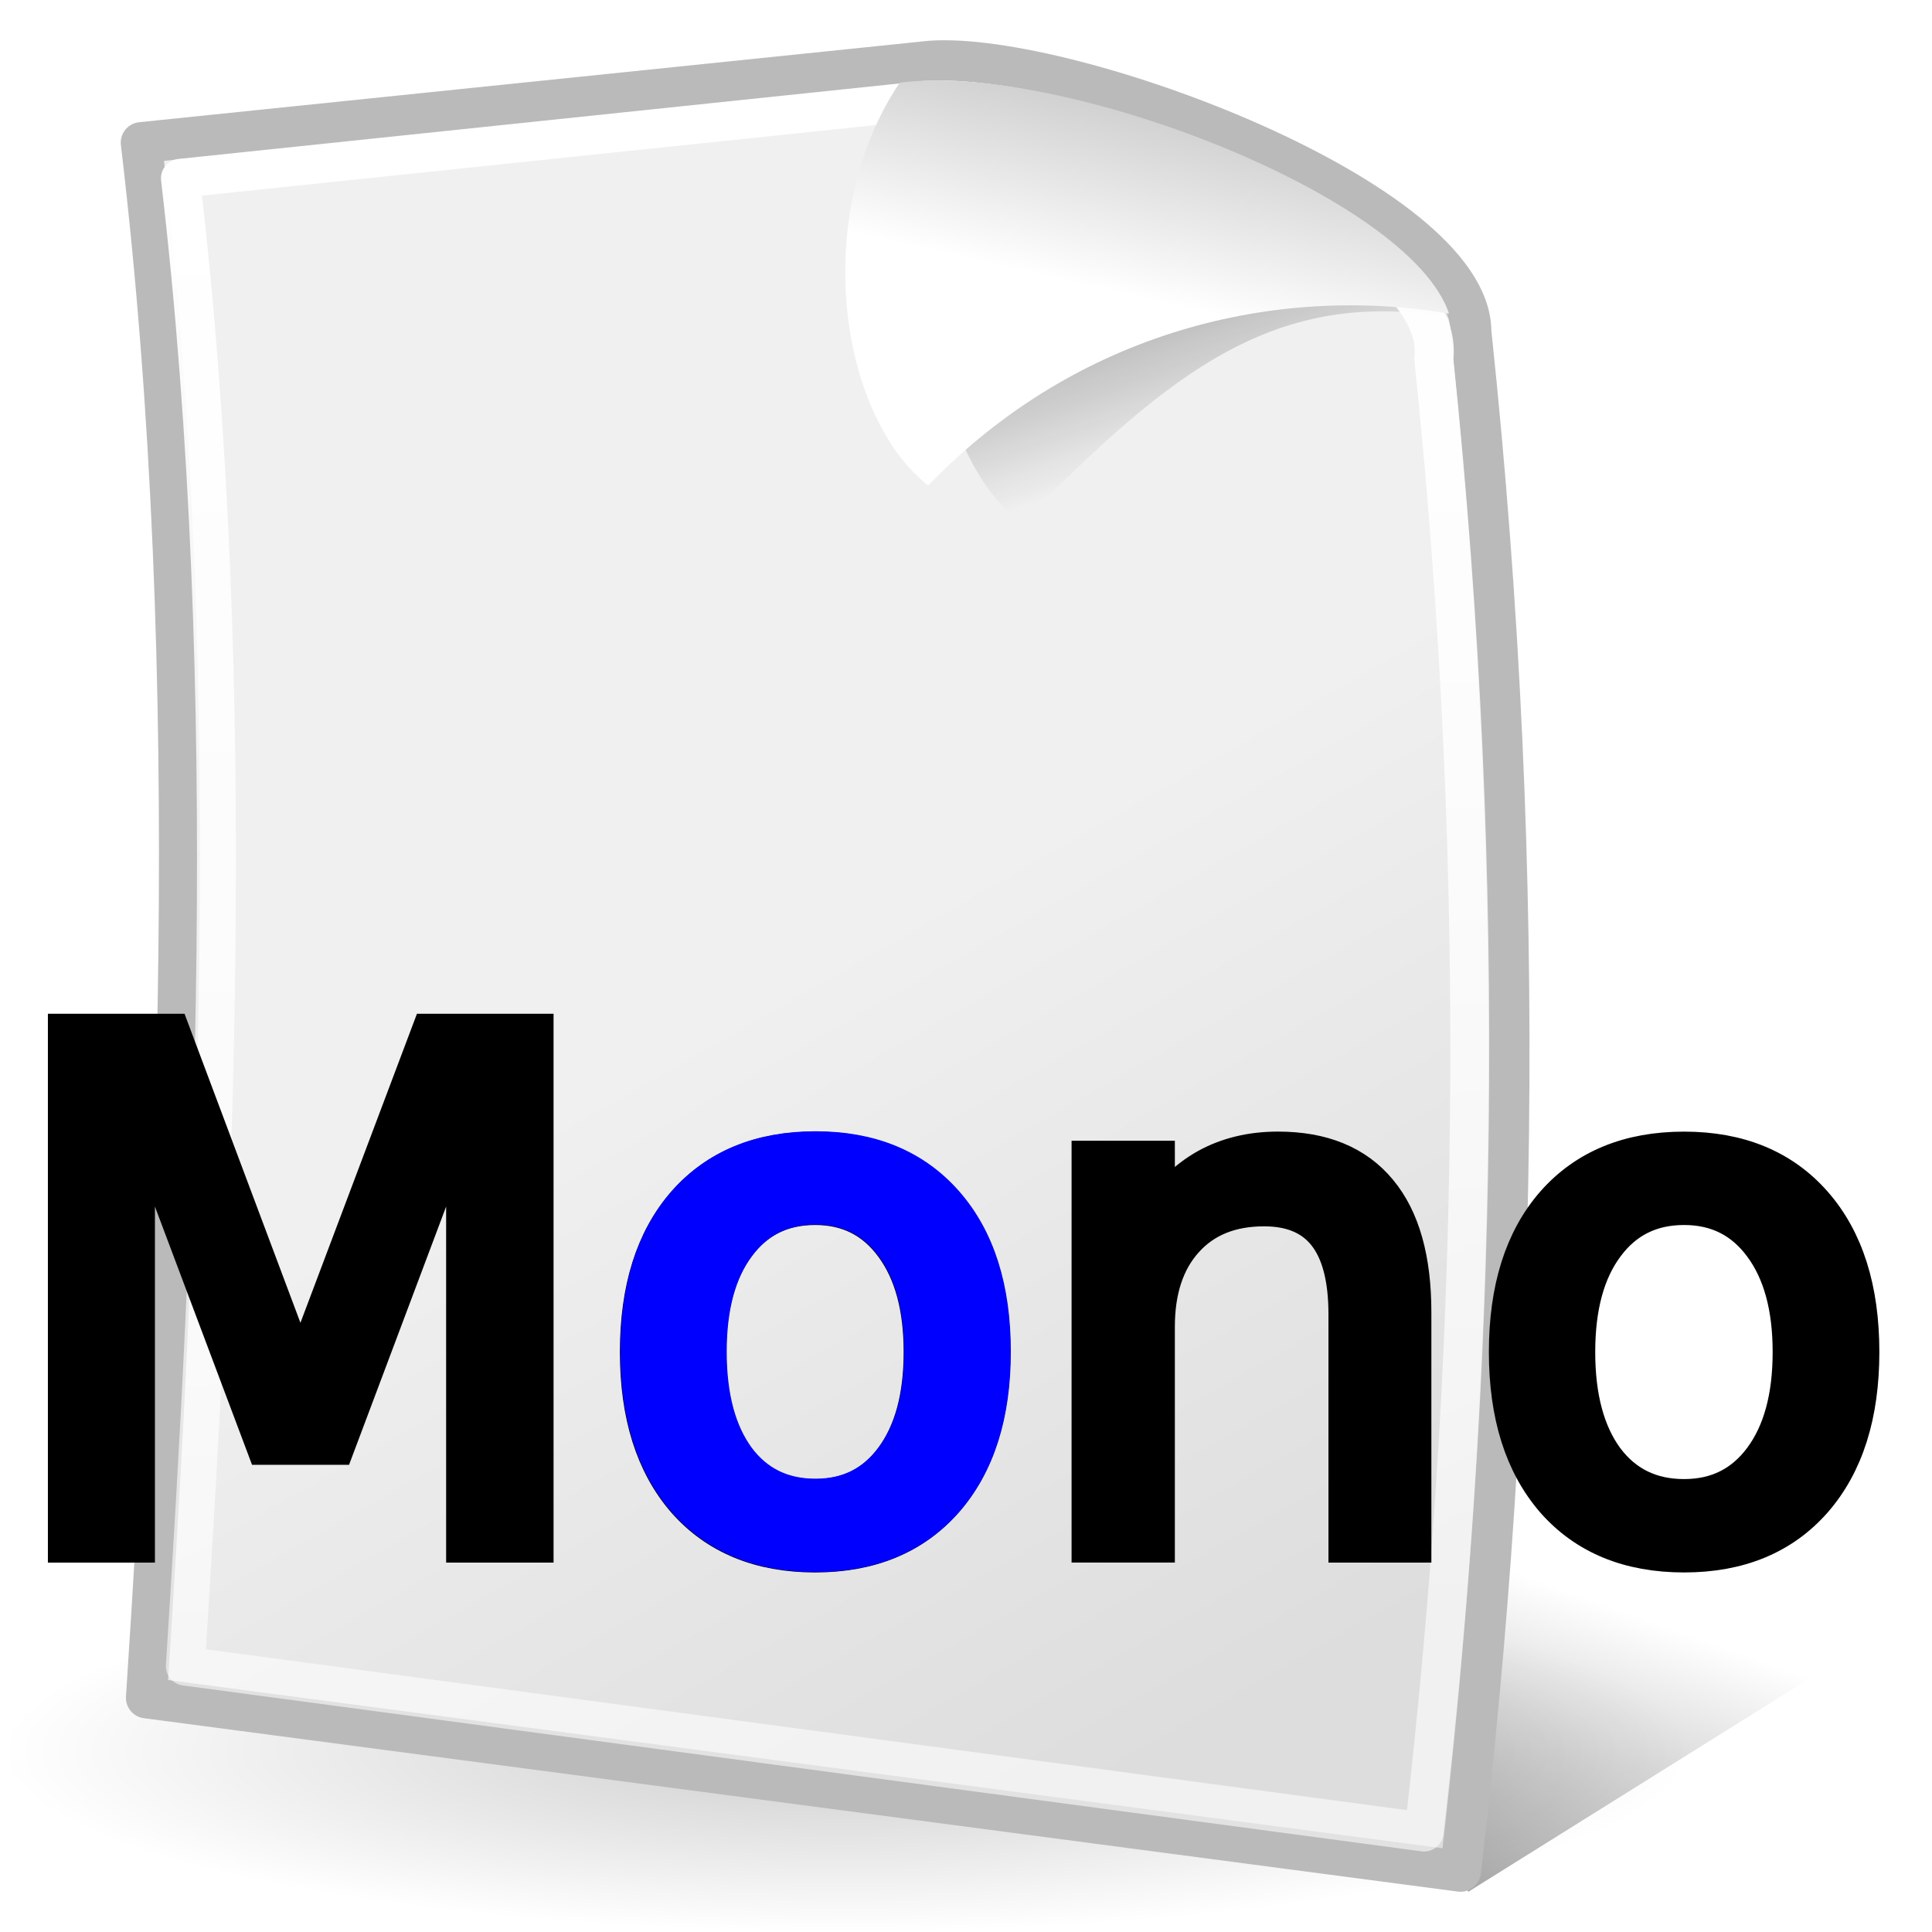
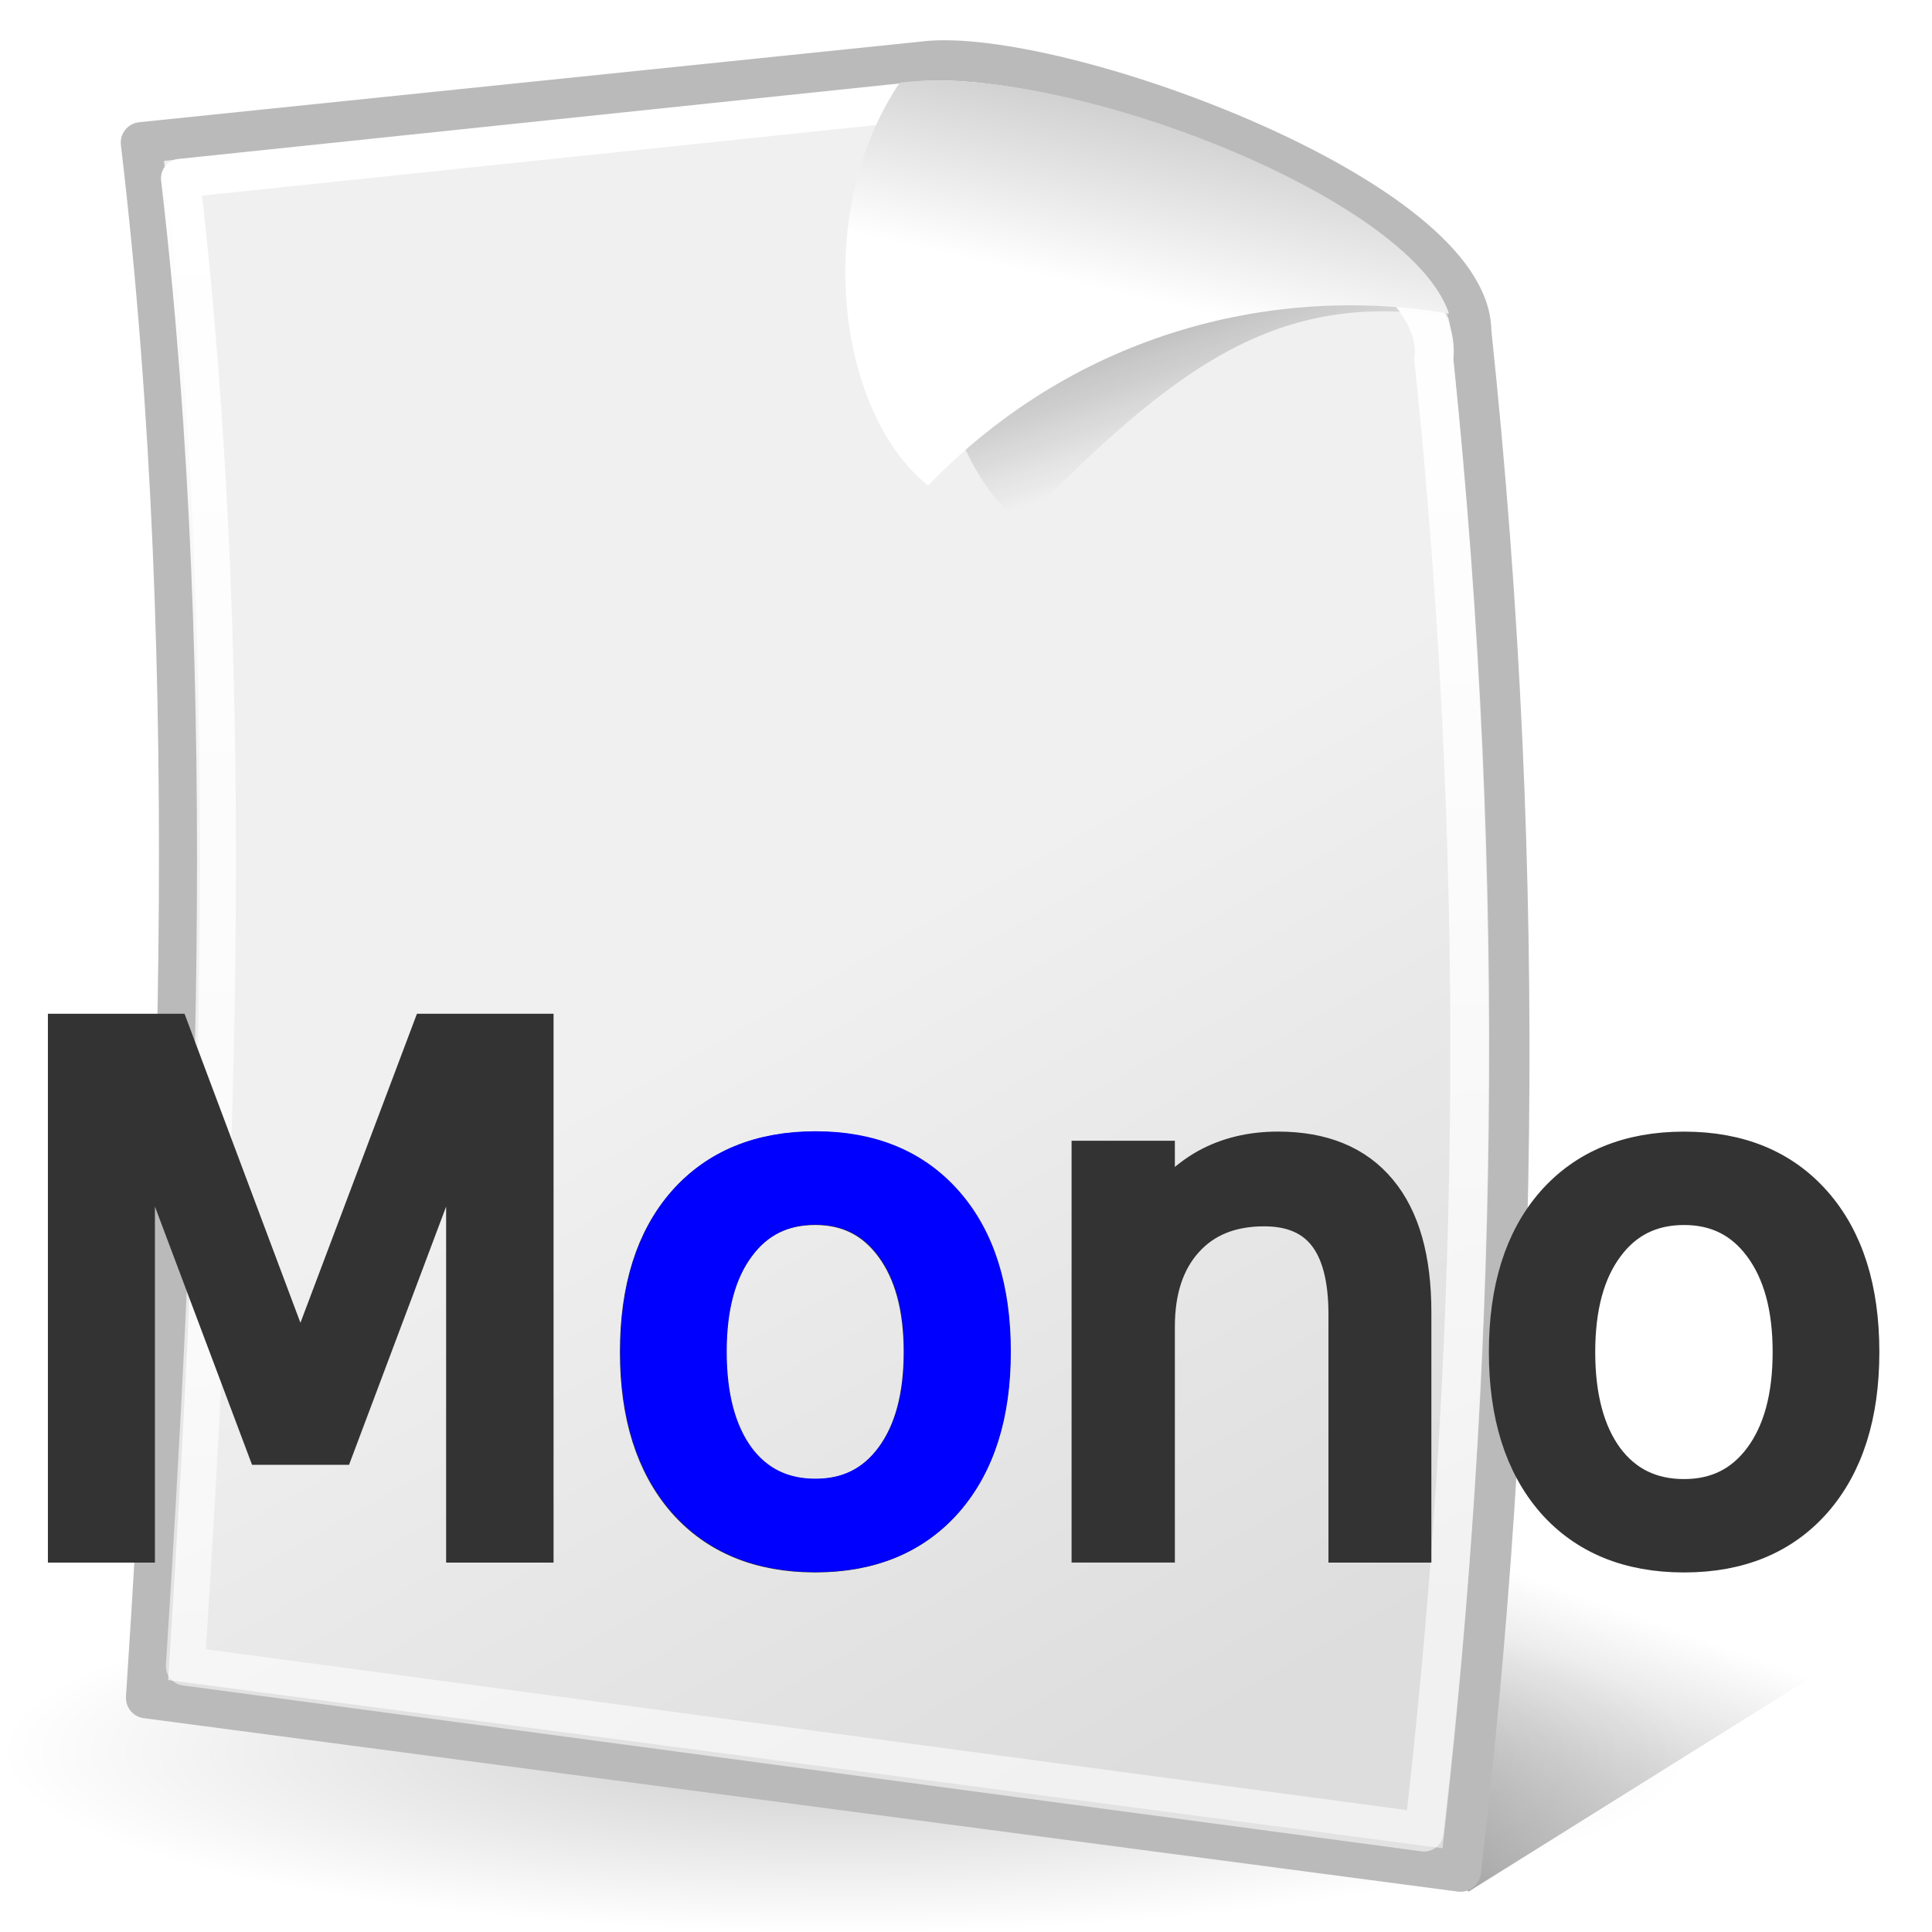
<svg xmlns="http://www.w3.org/2000/svg" xmlns:xlink="http://www.w3.org/1999/xlink" width="48" height="48" id="svg2" version="1.0">
  <defs id="defs4">
    <linearGradient id="linearGradient4820">
      <stop style="stop-color:white;stop-opacity:1;" offset="0" id="stop4822" />
      <stop style="stop-color:white;stop-opacity:0.579" offset="1" id="stop4824" />
    </linearGradient>
    <linearGradient id="linearGradient4957">
      <stop id="stop4959" offset="0" style="stop-color:#ffffff;stop-opacity:1;" />
      <stop id="stop4961" offset="1" style="stop-color:#d0d0d0;stop-opacity:1" />
    </linearGradient>
    <linearGradient id="linearGradient5912">
      <stop style="stop-color:#000000;stop-opacity:1;" offset="0" id="stop5914" />
      <stop style="stop-color:#000000;stop-opacity:0;" offset="1" id="stop5916" />
    </linearGradient>
    <linearGradient id="linearGradient5904">
      <stop id="stop5906" offset="0" style="stop-color:#000000;stop-opacity:0.198;" />
      <stop id="stop5908" offset="1" style="stop-color:#000000;stop-opacity:0;" />
    </linearGradient>
    <linearGradient id="linearGradient2057">
      <stop style="stop-color:#f0f0f0;stop-opacity:1;" offset="0" id="stop2059" />
      <stop style="stop-color:#dddddd;stop-opacity:1;" offset="1" id="stop2061" />
    </linearGradient>
    <linearGradient id="linearGradient2049">
      <stop style="stop-color:#0a0a0a;stop-opacity:1;" offset="0" id="stop2051" />
      <stop style="stop-color:#0a0a0a;stop-opacity:0;" offset="1" id="stop2053" />
    </linearGradient>
    <radialGradient xlink:href="#linearGradient5904" id="radialGradient5902" cx="60.502" cy="115.07" fx="60.502" fy="115.07" r="56.111" gradientTransform="matrix(1,0,0,0.213043,-2.766884e-16,90.55513)" gradientUnits="userSpaceOnUse" />
    <linearGradient xlink:href="#linearGradient5912" id="linearGradient5918" x1="71.237" y1="152.152" x2="88.314" y2="99.213" gradientUnits="userSpaceOnUse" gradientTransform="matrix(0.368911,0,0,0.409902,1.019997,-3.067345)" />
    <linearGradient xlink:href="#linearGradient4957" id="linearGradient4940" gradientUnits="userSpaceOnUse" x1="81.894" y1="22.462" x2="84.655" y2="10.411" gradientTransform="matrix(0.373185,0,0,0.36947,-1.509613,-0.729184)" />
    <linearGradient xlink:href="#linearGradient2049" id="linearGradient4943" gradientUnits="userSpaceOnUse" gradientTransform="matrix(0.378019,0,0,0.366486,-1.594096,-1.346996)" x1="69.606" y1="-2.787" x2="82.631" y2="34.13" />
    <linearGradient xlink:href="#linearGradient2057" id="linearGradient4946" gradientUnits="userSpaceOnUse" x1="57.903" y1="65.225" x2="86" y2="114.993" gradientTransform="matrix(0.374016,0,0,0.37836,-1.630407,-0.678575)" />
    <linearGradient xlink:href="#linearGradient4820" id="linearGradient4826" x1="7.915" y1="3.83" x2="7.915" y2="41.371" gradientUnits="userSpaceOnUse" />
  </defs>
  <g id="layer1">
    <path style="fill:url(#linearGradient5918);fill-opacity:1;fill-rule:evenodd;stroke:none;stroke-width:0.25pt;stroke-linecap:butt;stroke-linejoin:miter;stroke-opacity:1" d="M 36.48,47 L 48,39.8 L 30,36 L 36.48,47 z " id="path5910" />
    <path style="opacity:1;color:black;fill:url(#radialGradient5902);fill-opacity:1;fill-rule:evenodd;stroke:none;stroke-width:2;stroke-linecap:round;stroke-linejoin:round;marker:none;marker-start:none;marker-mid:none;marker-end:none;stroke-miterlimit:4;stroke-dasharray:none;stroke-dashoffset:0;stroke-opacity:1;visibility:visible;display:inline;overflow:visible" id="path5894" d="M 116.614 115.07 A 56.111 11.954 0 1 1  4.391,115.07 A 56.111 11.954 0 1 1  116.614 115.07 z" transform="matrix(0.374257,0,0,0.375482,-1.643478,0.304713)" />
    <path style="fill:url(#linearGradient4946);fill-opacity:1;fill-rule:evenodd;stroke:#bababa;stroke-width:1.018;stroke-linecap:round;stroke-linejoin:round;stroke-miterlimit:4;stroke-dasharray:none;stroke-opacity:1" d="M 3.638,42.183 C 4.369,30.87 5.101,16.946 3.509,3.543 L 23.123,1.52 C 26.564,1.281 36.544,4.979 36.544,8.243 C 38.006,22.037 37.662,34.786 36.285,46.491 L 3.638,42.183 z " id="path1306" />
    <path style="fill:url(#linearGradient4943);fill-opacity:1;fill-rule:evenodd;stroke:none;stroke-width:0.25pt;stroke-linecap:butt;stroke-linejoin:miter;stroke-opacity:1" d="M 24.653,3.074 C 22.414,6.341 23.11,11.251 25.371,13 C 29.153,9.165 31.696,7.163 36,7.879 C 33.707,4.844 28.691,2.553 24.653,3.074 z " id="path2039" />
    <path style="fill:none;fill-opacity:1.0;fill-rule:evenodd;stroke:url(#linearGradient4826);stroke-width:0.967;stroke-linecap:round;stroke-linejoin:round;stroke-miterlimit:4;stroke-dasharray:none;stroke-opacity:1" d="M 4.605,41.395 C 5.294,30.572 5.984,17.251 4.483,4.43 L 22.973,2.494 C 26.728,2.265 36.017,5.803 35.623,8.926 C 37.002,22.122 36.678,34.319 35.38,45.517 L 4.605,41.395 z " id="path3945" />
    <path style="fill:url(#linearGradient4940);fill-opacity:1;fill-rule:evenodd;stroke:none;stroke-width:1;stroke-linecap:butt;stroke-linejoin:miter;stroke-miterlimit:4;stroke-dasharray:none;stroke-opacity:1" d="M 22.352,2.055 C 20.142,5.348 20.829,10.298 23.06,12.062 C 26.794,8.195 31.751,7.069 36,7.791 C 35.024,4.86 26.338,1.529 22.352,2.055 z " id="path2037" />
-     <path d="m 1.69,25.686 h 2.548 l 3.225,8.599 3.242,-8.599 h 2.548 V 38.322 H 11.584 V 27.226 L 8.326,35.893 H 6.608 L 3.349,27.226 V 38.322 H 1.69 Z m 18.561,4.249 q -1.253,0 -1.98,0.982 -0.728,0.973 -0.728,2.674 0,1.701 0.719,2.683 0.728,0.973 1.989,0.973 1.244,0 1.972,-0.982 0.728,-0.982 0.728,-2.674 0,-1.684 -0.728,-2.666 -0.728,-0.99 -1.972,-0.99 z m 0,-1.32 q 2.031,0 3.191,1.32 1.16,1.32 1.16,3.656 0,2.327 -1.16,3.656 -1.16,1.32 -3.191,1.32 -2.04,0 -3.199,-1.32 -1.151,-1.329 -1.151,-3.656 0,-2.336 1.151,-3.656 1.16,-1.32 3.199,-1.32 z m 14.811,3.986 v 5.721 h -1.557 v -5.671 q 0,-1.346 -0.525,-2.014 -0.525,-0.669 -1.574,-0.669 -1.261,0 -1.989,0.804 -0.728,0.804 -0.728,2.192 v 5.357 H 27.123 V 28.842 h 1.566 v 1.473 q 0.559,-0.855 1.312,-1.278 0.762,-0.423 1.752,-0.423 1.633,0 2.471,1.016 0.838,1.007 0.838,2.971 z m 6.779,-2.666 q -1.253,0 -1.98,0.982 -0.728,0.973 -0.728,2.674 0,1.701 0.719,2.683 0.728,0.973 1.989,0.973 1.244,0 1.972,-0.982 0.728,-0.982 0.728,-2.674 0,-1.684 -0.728,-2.666 -0.728,-0.99 -1.972,-0.99 z m 0,-1.32 q 2.031,0 3.191,1.32 1.16,1.32 1.16,3.656 0,2.327 -1.16,3.656 -1.16,1.32 -3.191,1.32 -2.04,0 -3.199,-1.32 -1.151,-1.329 -1.151,-3.656 0,-2.336 1.151,-3.656 1.16,-1.32 3.199,-1.32 z" id="text1" style="font-size:17.333px;line-height:125%;font-family:'DejaVu Sans';-inkscape-font-specification:'DejaVu Sans';text-align:center;letter-spacing:0px;word-spacing:0px;text-anchor:middle;stroke:#000000;stroke-width:1px" aria-label="Mono" />
+     <path d="m 1.69,25.686 h 2.548 l 3.225,8.599 3.242,-8.599 h 2.548 V 38.322 H 11.584 V 27.226 L 8.326,35.893 H 6.608 L 3.349,27.226 V 38.322 H 1.69 Z m 18.561,4.249 q -1.253,0 -1.98,0.982 -0.728,0.973 -0.728,2.674 0,1.701 0.719,2.683 0.728,0.973 1.989,0.973 1.244,0 1.972,-0.982 0.728,-0.982 0.728,-2.674 0,-1.684 -0.728,-2.666 -0.728,-0.99 -1.972,-0.99 z m 0,-1.32 q 2.031,0 3.191,1.32 1.16,1.32 1.16,3.656 0,2.327 -1.16,3.656 -1.16,1.32 -3.191,1.32 -2.04,0 -3.199,-1.32 -1.151,-1.329 -1.151,-3.656 0,-2.336 1.151,-3.656 1.16,-1.32 3.199,-1.32 z m 14.811,3.986 v 5.721 h -1.557 v -5.671 q 0,-1.346 -0.525,-2.014 -0.525,-0.669 -1.574,-0.669 -1.261,0 -1.989,0.804 -0.728,0.804 -0.728,2.192 v 5.357 H 27.123 V 28.842 h 1.566 v 1.473 q 0.559,-0.855 1.312,-1.278 0.762,-0.423 1.752,-0.423 1.633,0 2.471,1.016 0.838,1.007 0.838,2.971 z m 6.779,-2.666 q -1.253,0 -1.98,0.982 -0.728,0.973 -0.728,2.674 0,1.701 0.719,2.683 0.728,0.973 1.989,0.973 1.244,0 1.972,-0.982 0.728,-0.982 0.728,-2.674 0,-1.684 -0.728,-2.666 -0.728,-0.99 -1.972,-0.99 z m 0,-1.32 q 2.031,0 3.191,1.32 1.16,1.32 1.16,3.656 0,2.327 -1.16,3.656 -1.16,1.32 -3.191,1.32 -2.04,0 -3.199,-1.32 -1.151,-1.329 -1.151,-3.656 0,-2.336 1.151,-3.656 1.16,-1.32 3.199,-1.32 z" id="text1" style="font-size:17.333px;line-height:125%;font-family:'DejaVu Sans';-inkscape-font-specification:'DejaVu Sans';text-align:center;letter-spacing:0px;word-spacing:0px;text-anchor:middle;stroke:#333333;stroke-width:1px;fill:#333333" aria-label="Mono" />
    <path d="m 20.263,29.926 q -1.253,0 -1.98,0.982 -0.728,0.973 -0.728,2.674 0,1.701 0.719,2.683 0.728,0.973 1.989,0.973 1.244,0 1.972,-0.982 0.728,-0.982 0.728,-2.674 0,-1.684 -0.728,-2.666 -0.728,-0.99 -1.972,-0.99 z m 0,-1.32 q 2.031,0 3.191,1.32 1.16,1.32 1.16,3.656 0,2.327 -1.16,3.656 -1.16,1.32 -3.191,1.32 -2.04,0 -3.199,-1.32 -1.151,-1.329 -1.151,-3.656 0,-2.336 1.151,-3.656 1.16,-1.32 3.199,-1.32 z" id="text1-3" style="font-size:17.333px;line-height:125%;font-family:'DejaVu Sans';-inkscape-font-specification:'DejaVu Sans';text-align:center;letter-spacing:0px;word-spacing:0px;text-anchor:middle;fill:#0000ff;stroke:#0000ff;stroke-width:1px" aria-label="o" />
  </g>
</svg>
